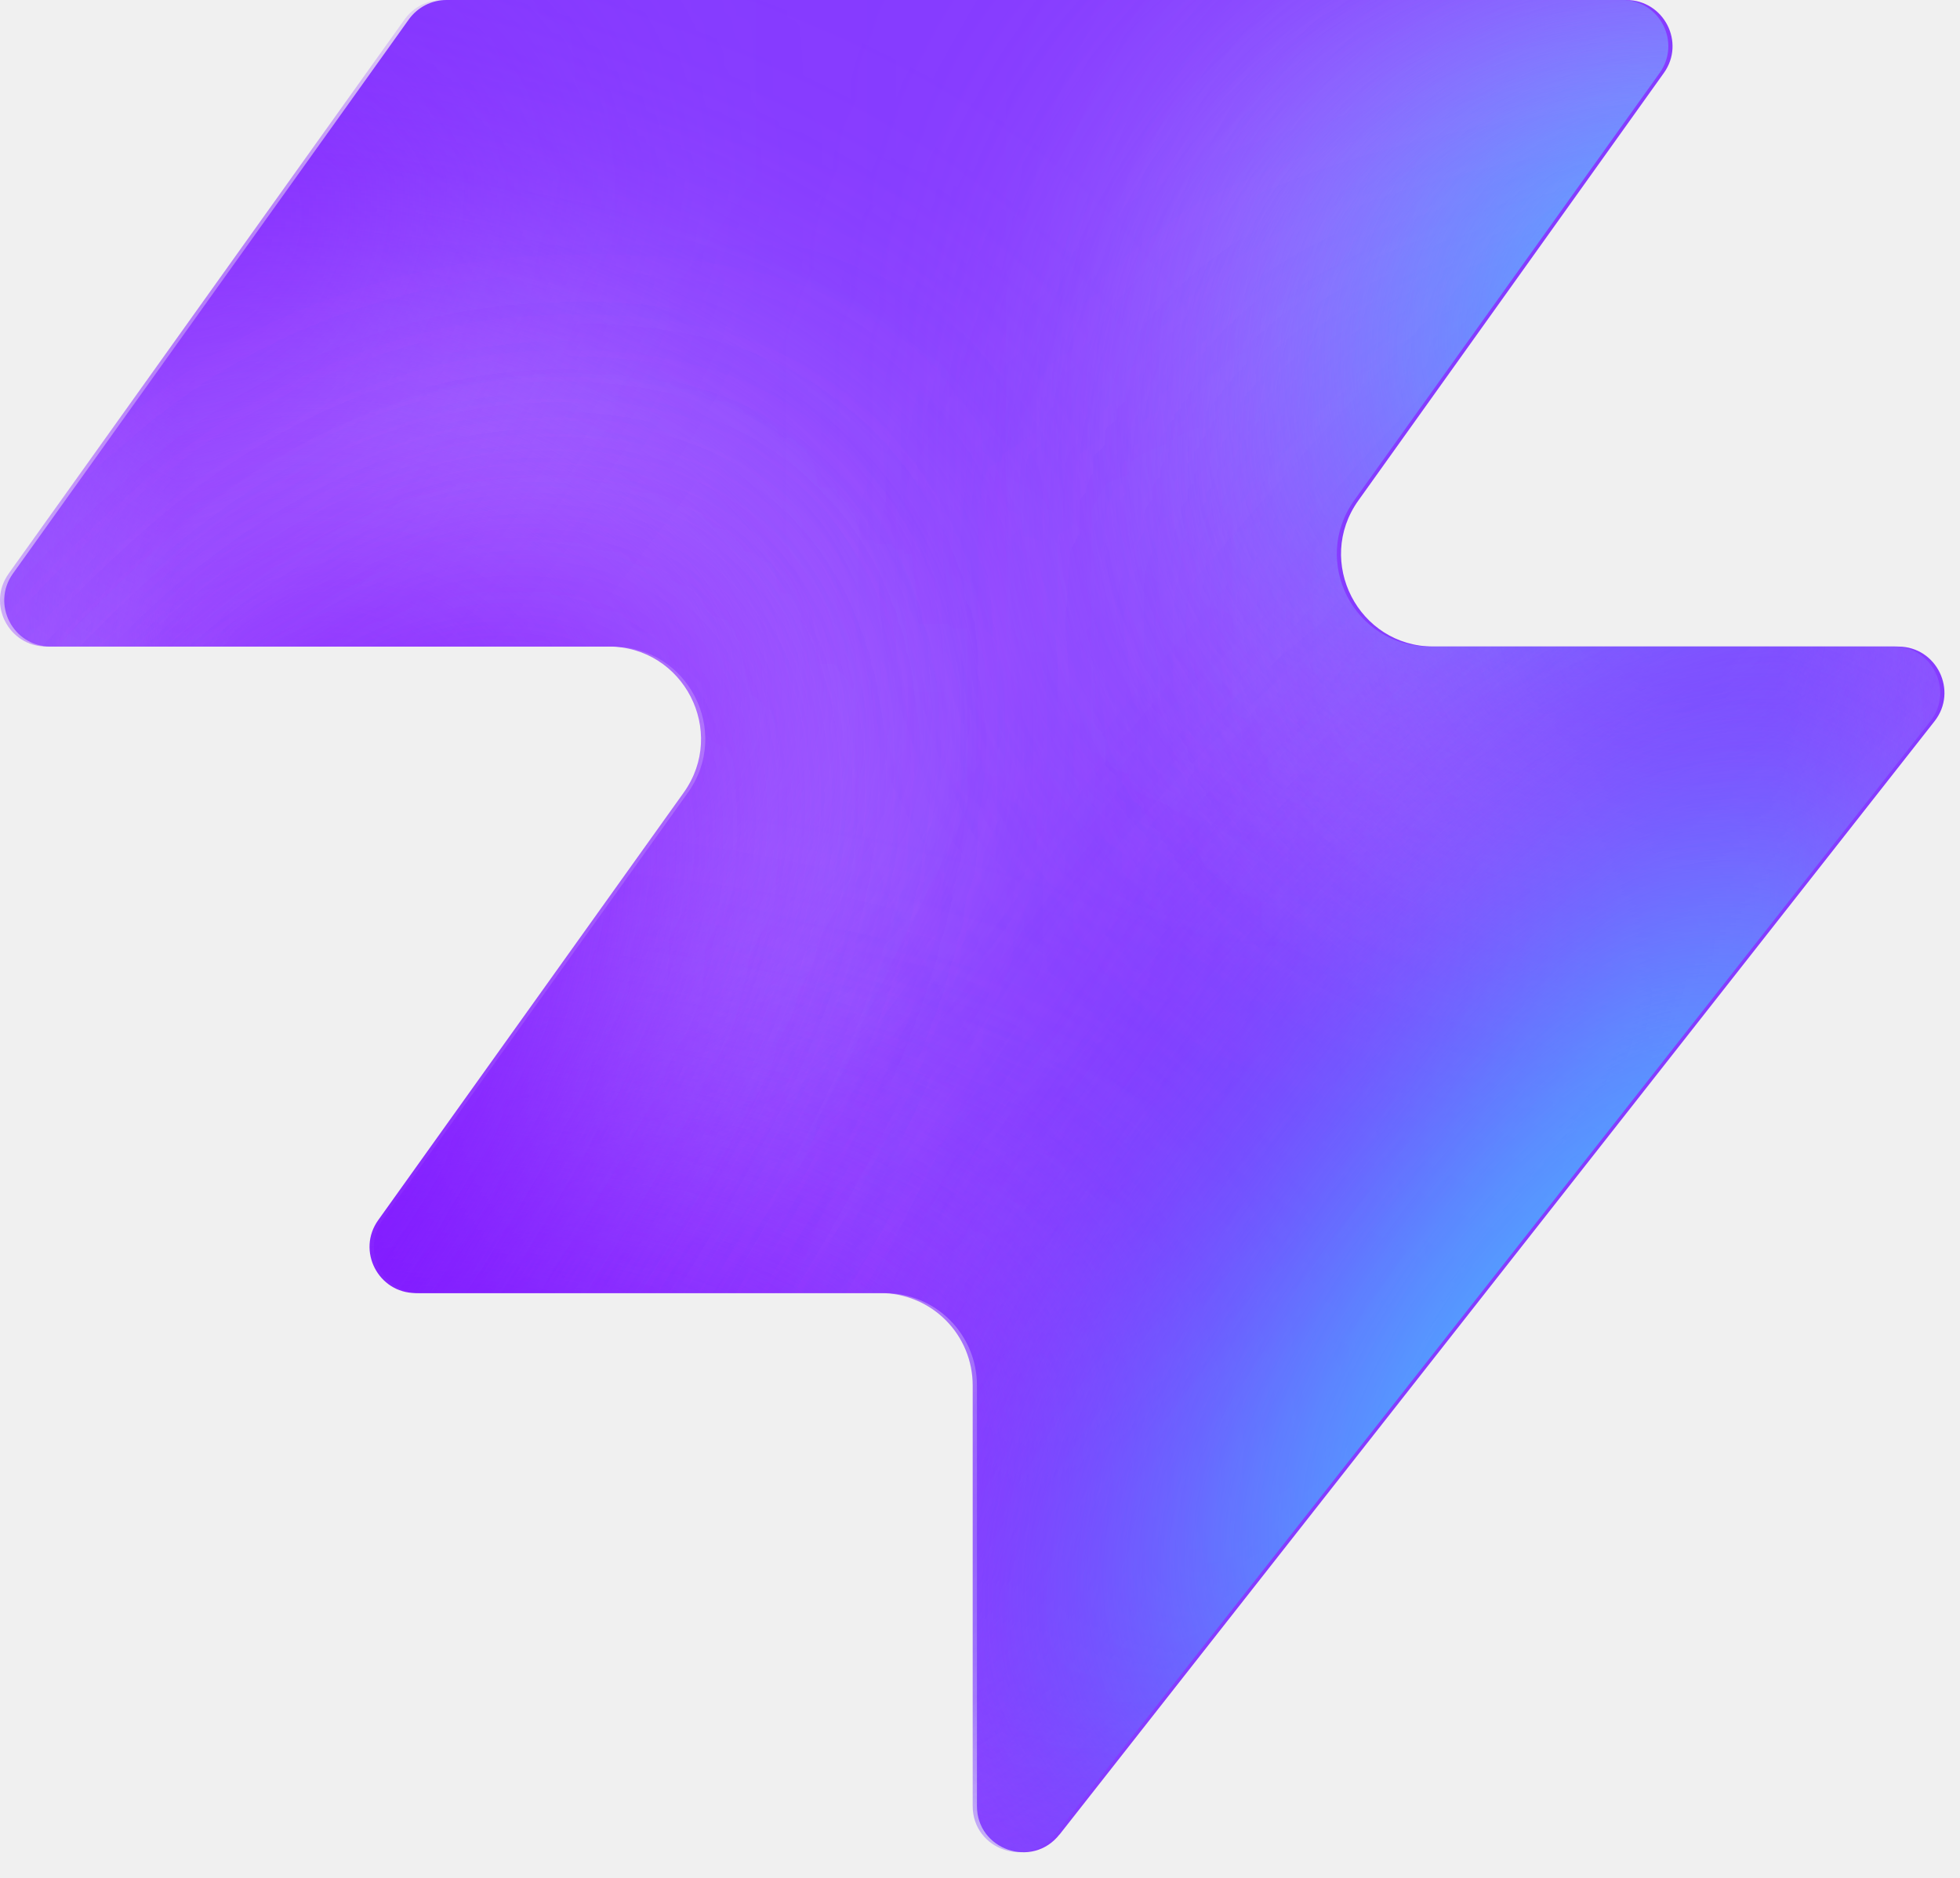
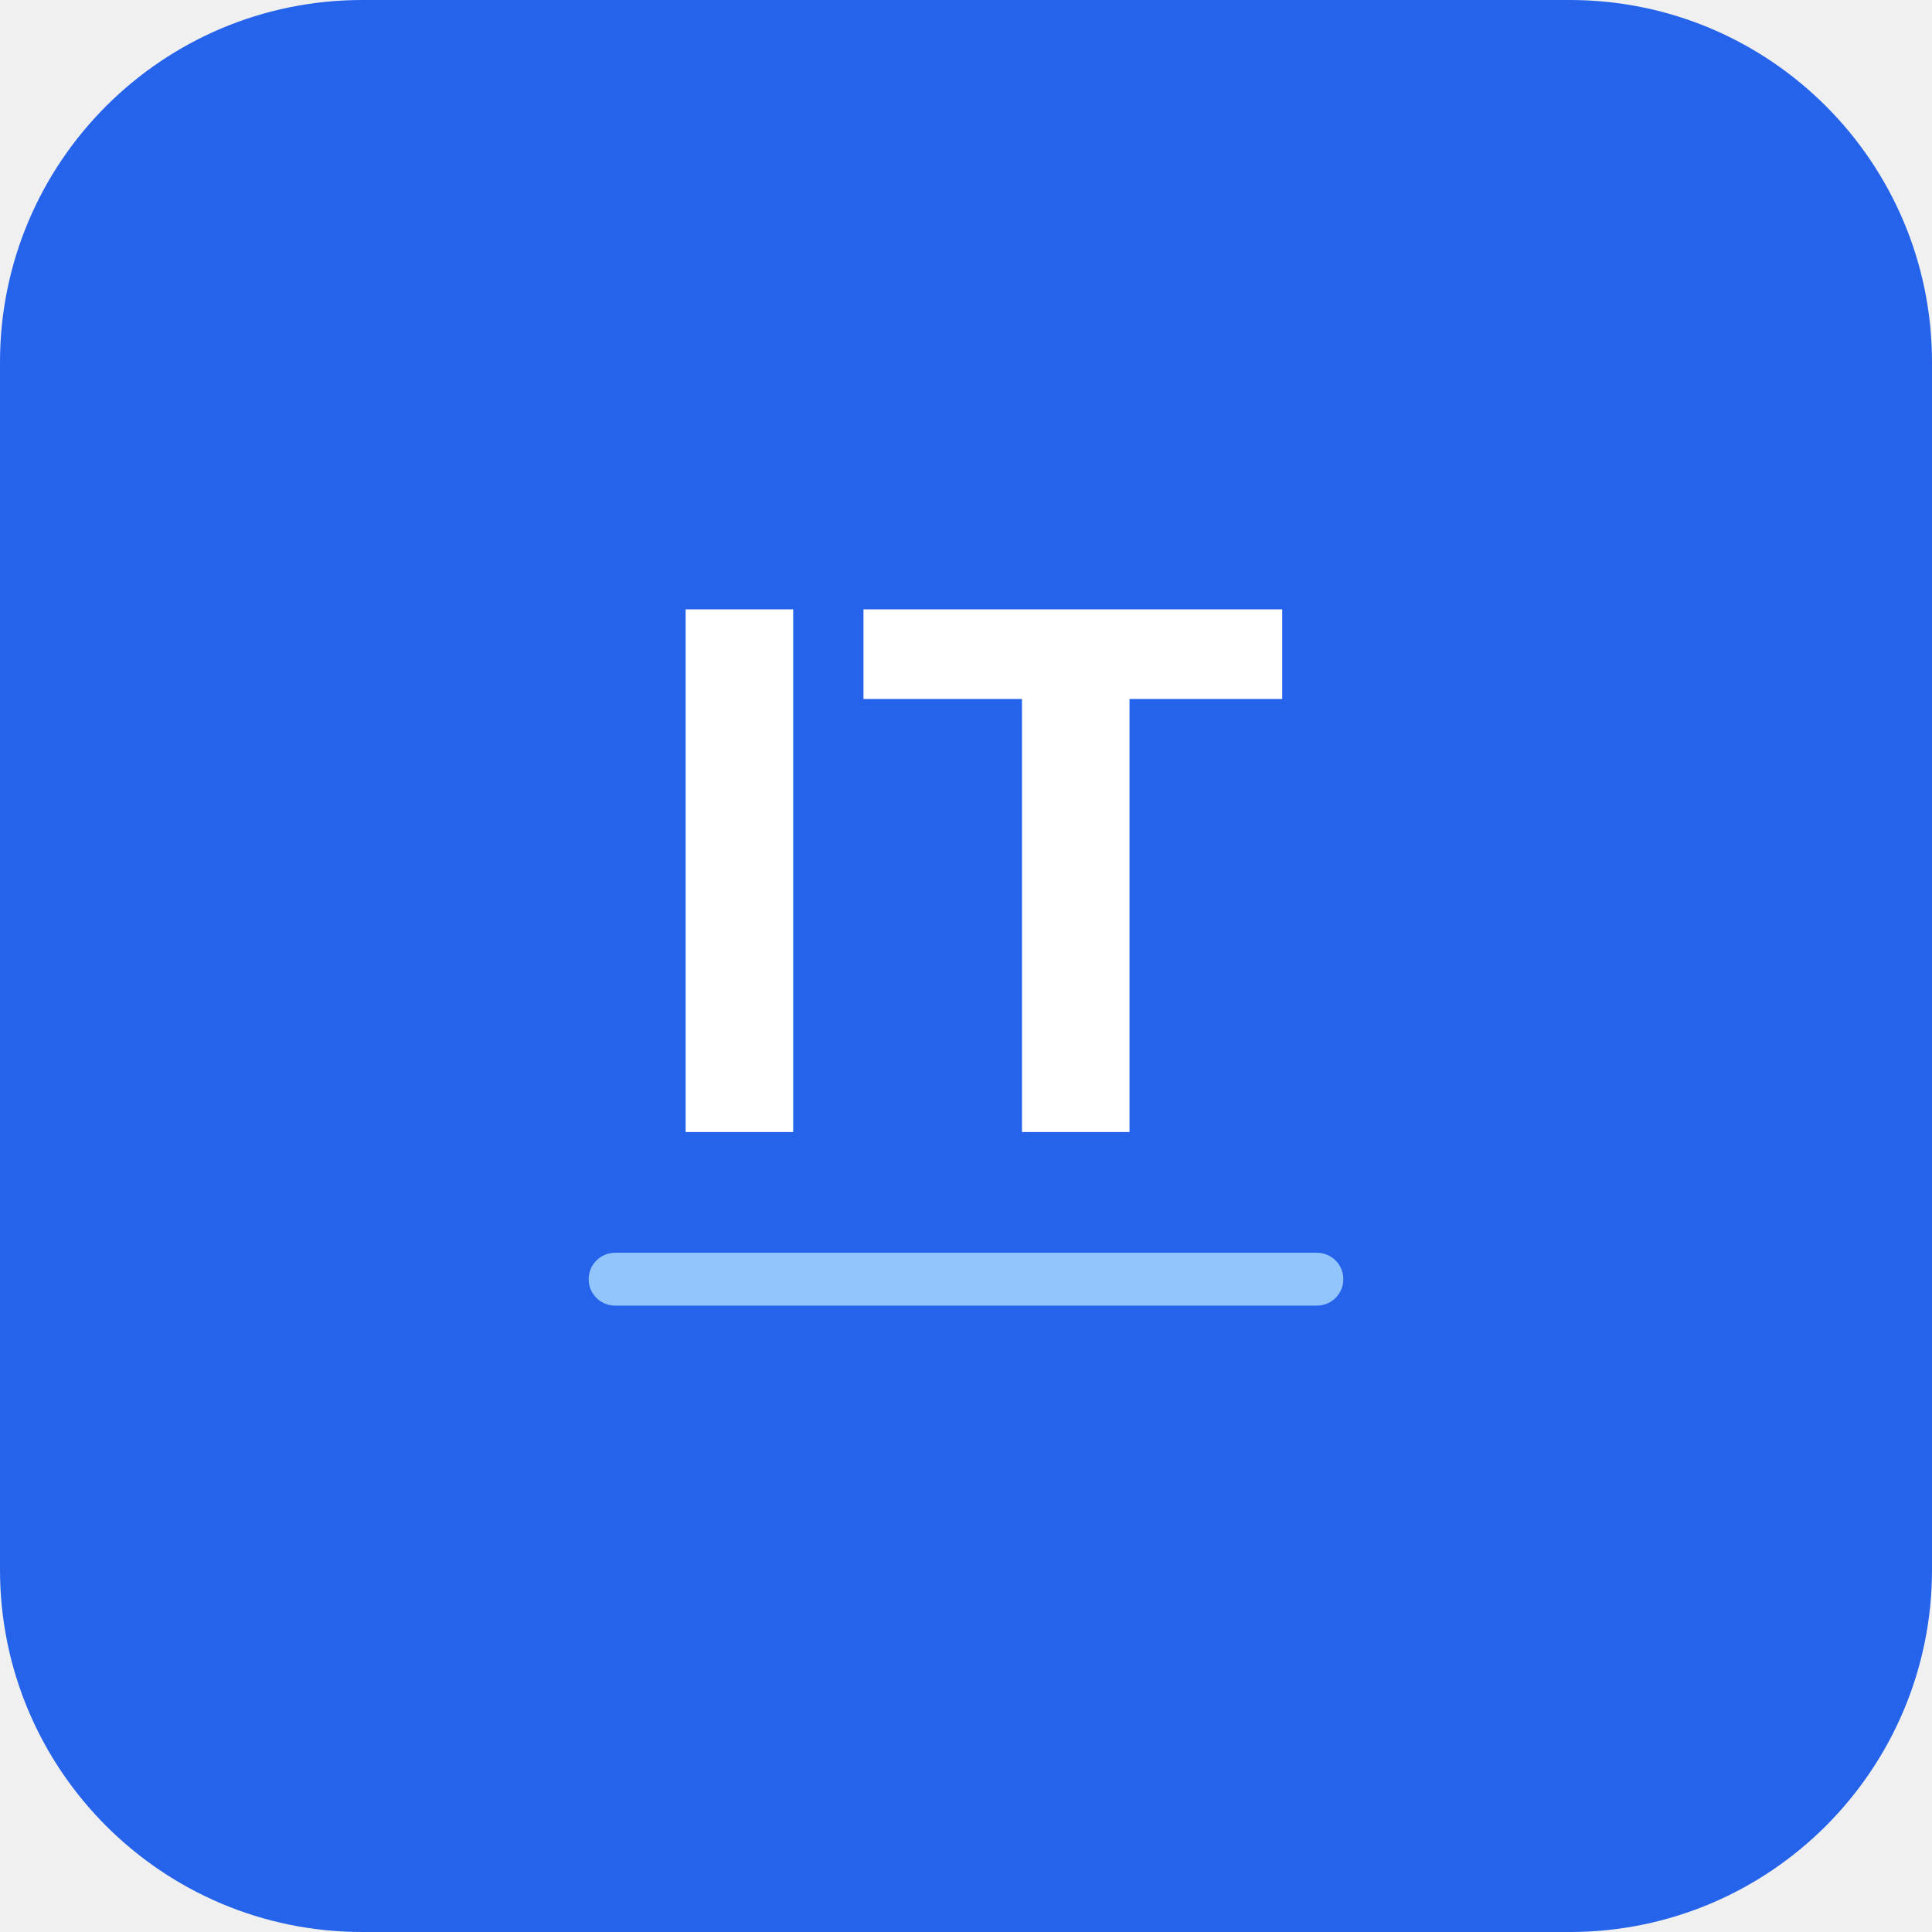
- <svg xmlns="http://www.w3.org/2000/svg" width="48" height="46" fill="none" viewBox="0 0 48 46">
-   <path fill="#863bff" d="M25.946 44.938c-.664.845-2.021.375-2.021-.698V33.937a2.26 2.26 0 0 0-2.262-2.262H10.287c-.92 0-1.456-1.04-.92-1.788l7.48-10.471c1.07-1.497 0-3.578-1.842-3.578H1.237c-.92 0-1.456-1.04-.92-1.788L10.013.474c.214-.297.556-.474.92-.474h28.894c.92 0 1.456 1.04.92 1.788l-7.48 10.471c-1.07 1.498 0 3.579 1.842 3.579h11.377c.943 0 1.473 1.088.89 1.83L25.947 44.94z" style="fill:#863bff;fill:color(display-p3 .525 .23 1);fill-opacity:1" />
-   <mask id="a" width="48" height="46" x="0" y="0" maskUnits="userSpaceOnUse" style="mask-type:alpha">
-     <path fill="#000" d="M25.842 44.938c-.664.844-2.021.375-2.021-.698V33.937a2.26 2.26 0 0 0-2.262-2.262H10.183c-.92 0-1.456-1.04-.92-1.788l7.48-10.471c1.07-1.498 0-3.579-1.842-3.579H1.133c-.92 0-1.456-1.04-.92-1.787L9.91.473c.214-.297.556-.474.92-.474h28.894c.92 0 1.456 1.04.92 1.788l-7.48 10.471c-1.07 1.498 0 3.578 1.842 3.578h11.377c.943 0 1.473 1.088.89 1.832L25.843 44.94z" style="fill:#000;fill-opacity:1" />
-   </mask>
-   <g mask="url(#a)">
-     <g filter="url(#b)">
-       <ellipse cx="5.508" cy="14.704" fill="#ede6ff" rx="5.508" ry="14.704" style="fill:#ede6ff;fill:color(display-p3 .927 .903 1);fill-opacity:1" transform="matrix(.00324 1 1 -.00324 -4.47 31.516)" />
-     </g>
-     <g filter="url(#c)">
-       <ellipse cx="10.399" cy="29.851" fill="#ede6ff" rx="10.399" ry="29.851" style="fill:#ede6ff;fill:color(display-p3 .927 .903 1);fill-opacity:1" transform="matrix(.00324 1 1 -.00324 -39.328 7.883)" />
-     </g>
-     <g filter="url(#d)">
-       <ellipse cx="5.508" cy="30.487" fill="#7e14ff" rx="5.508" ry="30.487" style="fill:#7e14ff;fill:color(display-p3 .492 .077 1);fill-opacity:1" transform="rotate(89.814 -25.913 -14.639)scale(1 -1)" />
-     </g>
-     <g filter="url(#e)">
-       <ellipse cx="5.508" cy="30.599" fill="#7e14ff" rx="5.508" ry="30.599" style="fill:#7e14ff;fill:color(display-p3 .492 .077 1);fill-opacity:1" transform="rotate(89.814 -32.644 -3.334)scale(1 -1)" />
-     </g>
-     <g filter="url(#f)">
-       <ellipse cx="5.508" cy="30.599" fill="#7e14ff" rx="5.508" ry="30.599" style="fill:#7e14ff;fill:color(display-p3 .492 .077 1);fill-opacity:1" transform="matrix(.00324 1 1 -.00324 -34.34 30.47)" />
-     </g>
-     <g filter="url(#g)">
-       <ellipse cx="14.072" cy="22.078" fill="#ede6ff" rx="14.072" ry="22.078" style="fill:#ede6ff;fill:color(display-p3 .927 .903 1);fill-opacity:1" transform="rotate(93.35 24.506 48.493)scale(-1 1)" />
-     </g>
-     <g filter="url(#h)">
-       <ellipse cx="3.47" cy="21.501" fill="#7e14ff" rx="3.47" ry="21.501" style="fill:#7e14ff;fill:color(display-p3 .492 .077 1);fill-opacity:1" transform="rotate(89.009 28.708 47.59)scale(-1 1)" />
-     </g>
-     <g filter="url(#i)">
-       <ellipse cx="3.47" cy="21.501" fill="#7e14ff" rx="3.47" ry="21.501" style="fill:#7e14ff;fill:color(display-p3 .492 .077 1);fill-opacity:1" transform="rotate(89.009 28.708 47.59)scale(-1 1)" />
-     </g>
-     <g filter="url(#j)">
-       <ellipse cx=".387" cy="8.972" fill="#7e14ff" rx="4.407" ry="29.108" style="fill:#7e14ff;fill:color(display-p3 .492 .077 1);fill-opacity:1" transform="rotate(39.51 .387 8.972)" />
-     </g>
-     <g filter="url(#k)">
-       <ellipse cx="47.523" cy="-6.092" fill="#7e14ff" rx="4.407" ry="29.108" style="fill:#7e14ff;fill:color(display-p3 .492 .077 1);fill-opacity:1" transform="rotate(37.892 47.523 -6.092)" />
-     </g>
-     <g filter="url(#l)">
-       <ellipse cx="41.412" cy="6.333" fill="#47bfff" rx="5.971" ry="9.665" style="fill:#47bfff;fill:color(display-p3 .28 .748 1);fill-opacity:1" transform="rotate(37.892 41.412 6.333)" />
-     </g>
-     <g filter="url(#m)">
-       <ellipse cx="-1.879" cy="38.332" fill="#7e14ff" rx="4.407" ry="29.108" style="fill:#7e14ff;fill:color(display-p3 .492 .077 1);fill-opacity:1" transform="rotate(37.892 -1.88 38.332)" />
-     </g>
-     <g filter="url(#n)">
-       <ellipse cx="-1.879" cy="38.332" fill="#7e14ff" rx="4.407" ry="29.108" style="fill:#7e14ff;fill:color(display-p3 .492 .077 1);fill-opacity:1" transform="rotate(37.892 -1.88 38.332)" />
-     </g>
-     <g filter="url(#o)">
-       <ellipse cx="35.651" cy="29.907" fill="#7e14ff" rx="4.407" ry="29.108" style="fill:#7e14ff;fill:color(display-p3 .492 .077 1);fill-opacity:1" transform="rotate(37.892 35.651 29.907)" />
-     </g>
-     <g filter="url(#p)">
-       <ellipse cx="38.418" cy="32.4" fill="#47bfff" rx="5.971" ry="15.297" style="fill:#47bfff;fill:color(display-p3 .28 .748 1);fill-opacity:1" transform="rotate(37.892 38.418 32.4)" />
-     </g>
-   </g>
-   <defs>
-     <filter id="b" width="60.045" height="41.654" x="-19.77" y="16.149" color-interpolation-filters="sRGB" filterUnits="userSpaceOnUse">
-       <feFlood flood-opacity="0" result="BackgroundImageFix" />
-       <feBlend in="SourceGraphic" in2="BackgroundImageFix" result="shape" />
-       <feGaussianBlur result="effect1_foregroundBlur_2002_17158" stdDeviation="7.659" />
-     </filter>
-     <filter id="c" width="90.34" height="51.437" x="-54.613" y="-7.533" color-interpolation-filters="sRGB" filterUnits="userSpaceOnUse">
-       <feFlood flood-opacity="0" result="BackgroundImageFix" />
-       <feBlend in="SourceGraphic" in2="BackgroundImageFix" result="shape" />
-       <feGaussianBlur result="effect1_foregroundBlur_2002_17158" stdDeviation="7.659" />
-     </filter>
-     <filter id="d" width="79.355" height="29.4" x="-49.64" y="2.03" color-interpolation-filters="sRGB" filterUnits="userSpaceOnUse">
-       <feFlood flood-opacity="0" result="BackgroundImageFix" />
-       <feBlend in="SourceGraphic" in2="BackgroundImageFix" result="shape" />
-       <feGaussianBlur result="effect1_foregroundBlur_2002_17158" stdDeviation="4.596" />
-     </filter>
-     <filter id="e" width="79.579" height="29.4" x="-45.045" y="20.029" color-interpolation-filters="sRGB" filterUnits="userSpaceOnUse">
-       <feFlood flood-opacity="0" result="BackgroundImageFix" />
-       <feBlend in="SourceGraphic" in2="BackgroundImageFix" result="shape" />
-       <feGaussianBlur result="effect1_foregroundBlur_2002_17158" stdDeviation="4.596" />
-     </filter>
-     <filter id="f" width="79.579" height="29.4" x="-43.513" y="21.178" color-interpolation-filters="sRGB" filterUnits="userSpaceOnUse">
-       <feFlood flood-opacity="0" result="BackgroundImageFix" />
-       <feBlend in="SourceGraphic" in2="BackgroundImageFix" result="shape" />
-       <feGaussianBlur result="effect1_foregroundBlur_2002_17158" stdDeviation="4.596" />
-     </filter>
-     <filter id="g" width="74.749" height="58.852" x="15.756" y="-17.901" color-interpolation-filters="sRGB" filterUnits="userSpaceOnUse">
-       <feFlood flood-opacity="0" result="BackgroundImageFix" />
-       <feBlend in="SourceGraphic" in2="BackgroundImageFix" result="shape" />
-       <feGaussianBlur result="effect1_foregroundBlur_2002_17158" stdDeviation="7.659" />
-     </filter>
-     <filter id="h" width="61.377" height="25.362" x="23.548" y="2.284" color-interpolation-filters="sRGB" filterUnits="userSpaceOnUse">
-       <feFlood flood-opacity="0" result="BackgroundImageFix" />
-       <feBlend in="SourceGraphic" in2="BackgroundImageFix" result="shape" />
-       <feGaussianBlur result="effect1_foregroundBlur_2002_17158" stdDeviation="4.596" />
-     </filter>
-     <filter id="i" width="61.377" height="25.362" x="23.548" y="2.284" color-interpolation-filters="sRGB" filterUnits="userSpaceOnUse">
-       <feFlood flood-opacity="0" result="BackgroundImageFix" />
-       <feBlend in="SourceGraphic" in2="BackgroundImageFix" result="shape" />
-       <feGaussianBlur result="effect1_foregroundBlur_2002_17158" stdDeviation="4.596" />
-     </filter>
-     <filter id="j" width="56.045" height="63.649" x="-27.636" y="-22.853" color-interpolation-filters="sRGB" filterUnits="userSpaceOnUse">
-       <feFlood flood-opacity="0" result="BackgroundImageFix" />
-       <feBlend in="SourceGraphic" in2="BackgroundImageFix" result="shape" />
-       <feGaussianBlur result="effect1_foregroundBlur_2002_17158" stdDeviation="4.596" />
-     </filter>
-     <filter id="k" width="54.814" height="64.646" x="20.116" y="-38.415" color-interpolation-filters="sRGB" filterUnits="userSpaceOnUse">
-       <feFlood flood-opacity="0" result="BackgroundImageFix" />
-       <feBlend in="SourceGraphic" in2="BackgroundImageFix" result="shape" />
-       <feGaussianBlur result="effect1_foregroundBlur_2002_17158" stdDeviation="4.596" />
-     </filter>
-     <filter id="l" width="33.541" height="35.313" x="24.641" y="-11.323" color-interpolation-filters="sRGB" filterUnits="userSpaceOnUse">
-       <feFlood flood-opacity="0" result="BackgroundImageFix" />
-       <feBlend in="SourceGraphic" in2="BackgroundImageFix" result="shape" />
-       <feGaussianBlur result="effect1_foregroundBlur_2002_17158" stdDeviation="4.596" />
-     </filter>
-     <filter id="m" width="54.814" height="64.646" x="-29.286" y="6.009" color-interpolation-filters="sRGB" filterUnits="userSpaceOnUse">
-       <feFlood flood-opacity="0" result="BackgroundImageFix" />
-       <feBlend in="SourceGraphic" in2="BackgroundImageFix" result="shape" />
-       <feGaussianBlur result="effect1_foregroundBlur_2002_17158" stdDeviation="4.596" />
-     </filter>
-     <filter id="n" width="54.814" height="64.646" x="-29.286" y="6.009" color-interpolation-filters="sRGB" filterUnits="userSpaceOnUse">
-       <feFlood flood-opacity="0" result="BackgroundImageFix" />
-       <feBlend in="SourceGraphic" in2="BackgroundImageFix" result="shape" />
-       <feGaussianBlur result="effect1_foregroundBlur_2002_17158" stdDeviation="4.596" />
-     </filter>
-     <filter id="o" width="54.814" height="64.646" x="8.244" y="-2.416" color-interpolation-filters="sRGB" filterUnits="userSpaceOnUse">
-       <feFlood flood-opacity="0" result="BackgroundImageFix" />
-       <feBlend in="SourceGraphic" in2="BackgroundImageFix" result="shape" />
-       <feGaussianBlur result="effect1_foregroundBlur_2002_17158" stdDeviation="4.596" />
-     </filter>
-     <filter id="p" width="39.409" height="43.623" x="18.713" y="10.588" color-interpolation-filters="sRGB" filterUnits="userSpaceOnUse">
-       <feFlood flood-opacity="0" result="BackgroundImageFix" />
-       <feBlend in="SourceGraphic" in2="BackgroundImageFix" result="shape" />
-       <feGaussianBlur result="effect1_foregroundBlur_2002_17158" stdDeviation="4.596" />
-     </filter>
-   </defs>
+ <svg xmlns="http://www.w3.org/2000/svg" width="64" height="64" viewBox="0 0 512 512">
+   <rect width="512" height="512" rx="96" fill="#2563eb" />
+   <text x="256" y="300" text-anchor="middle" font-family="Helvetica, Arial, sans-serif" font-weight="800" font-size="190" fill="#ffffff" letter-spacing="4">IT</text>
+   <rect x="156" y="332" width="200" height="14" rx="7" fill="#93c5fd" />
</svg>
